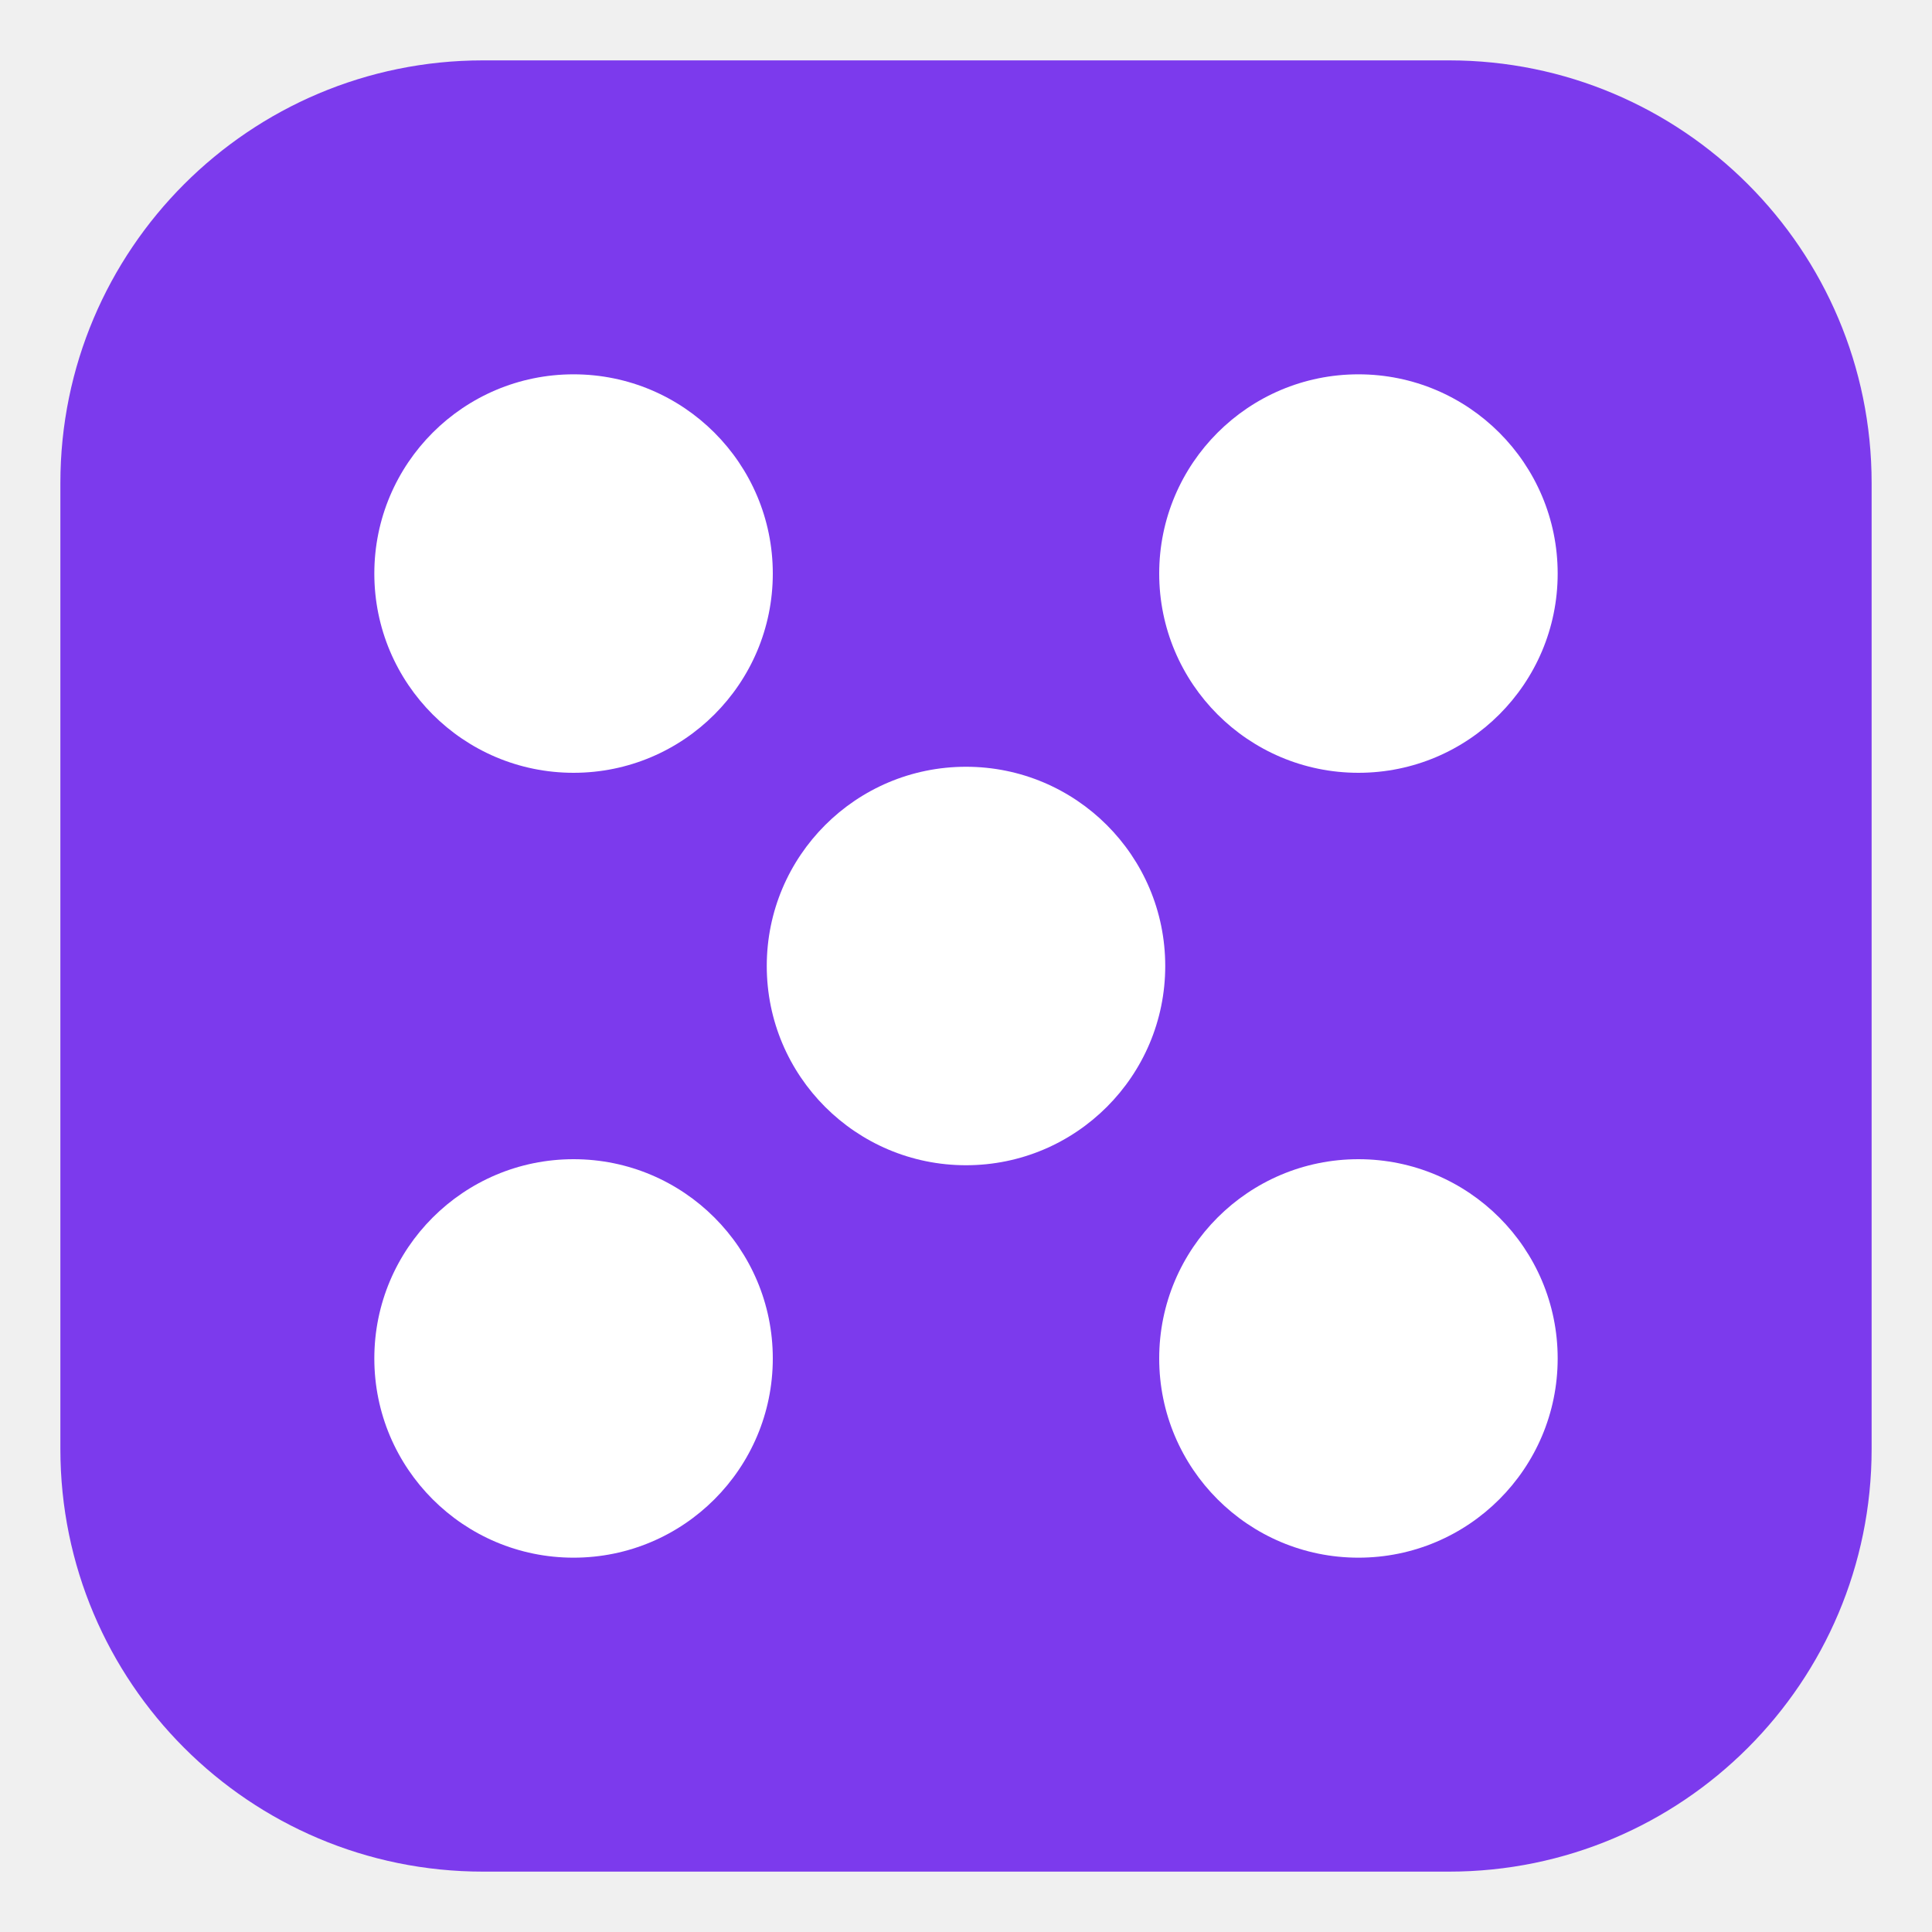
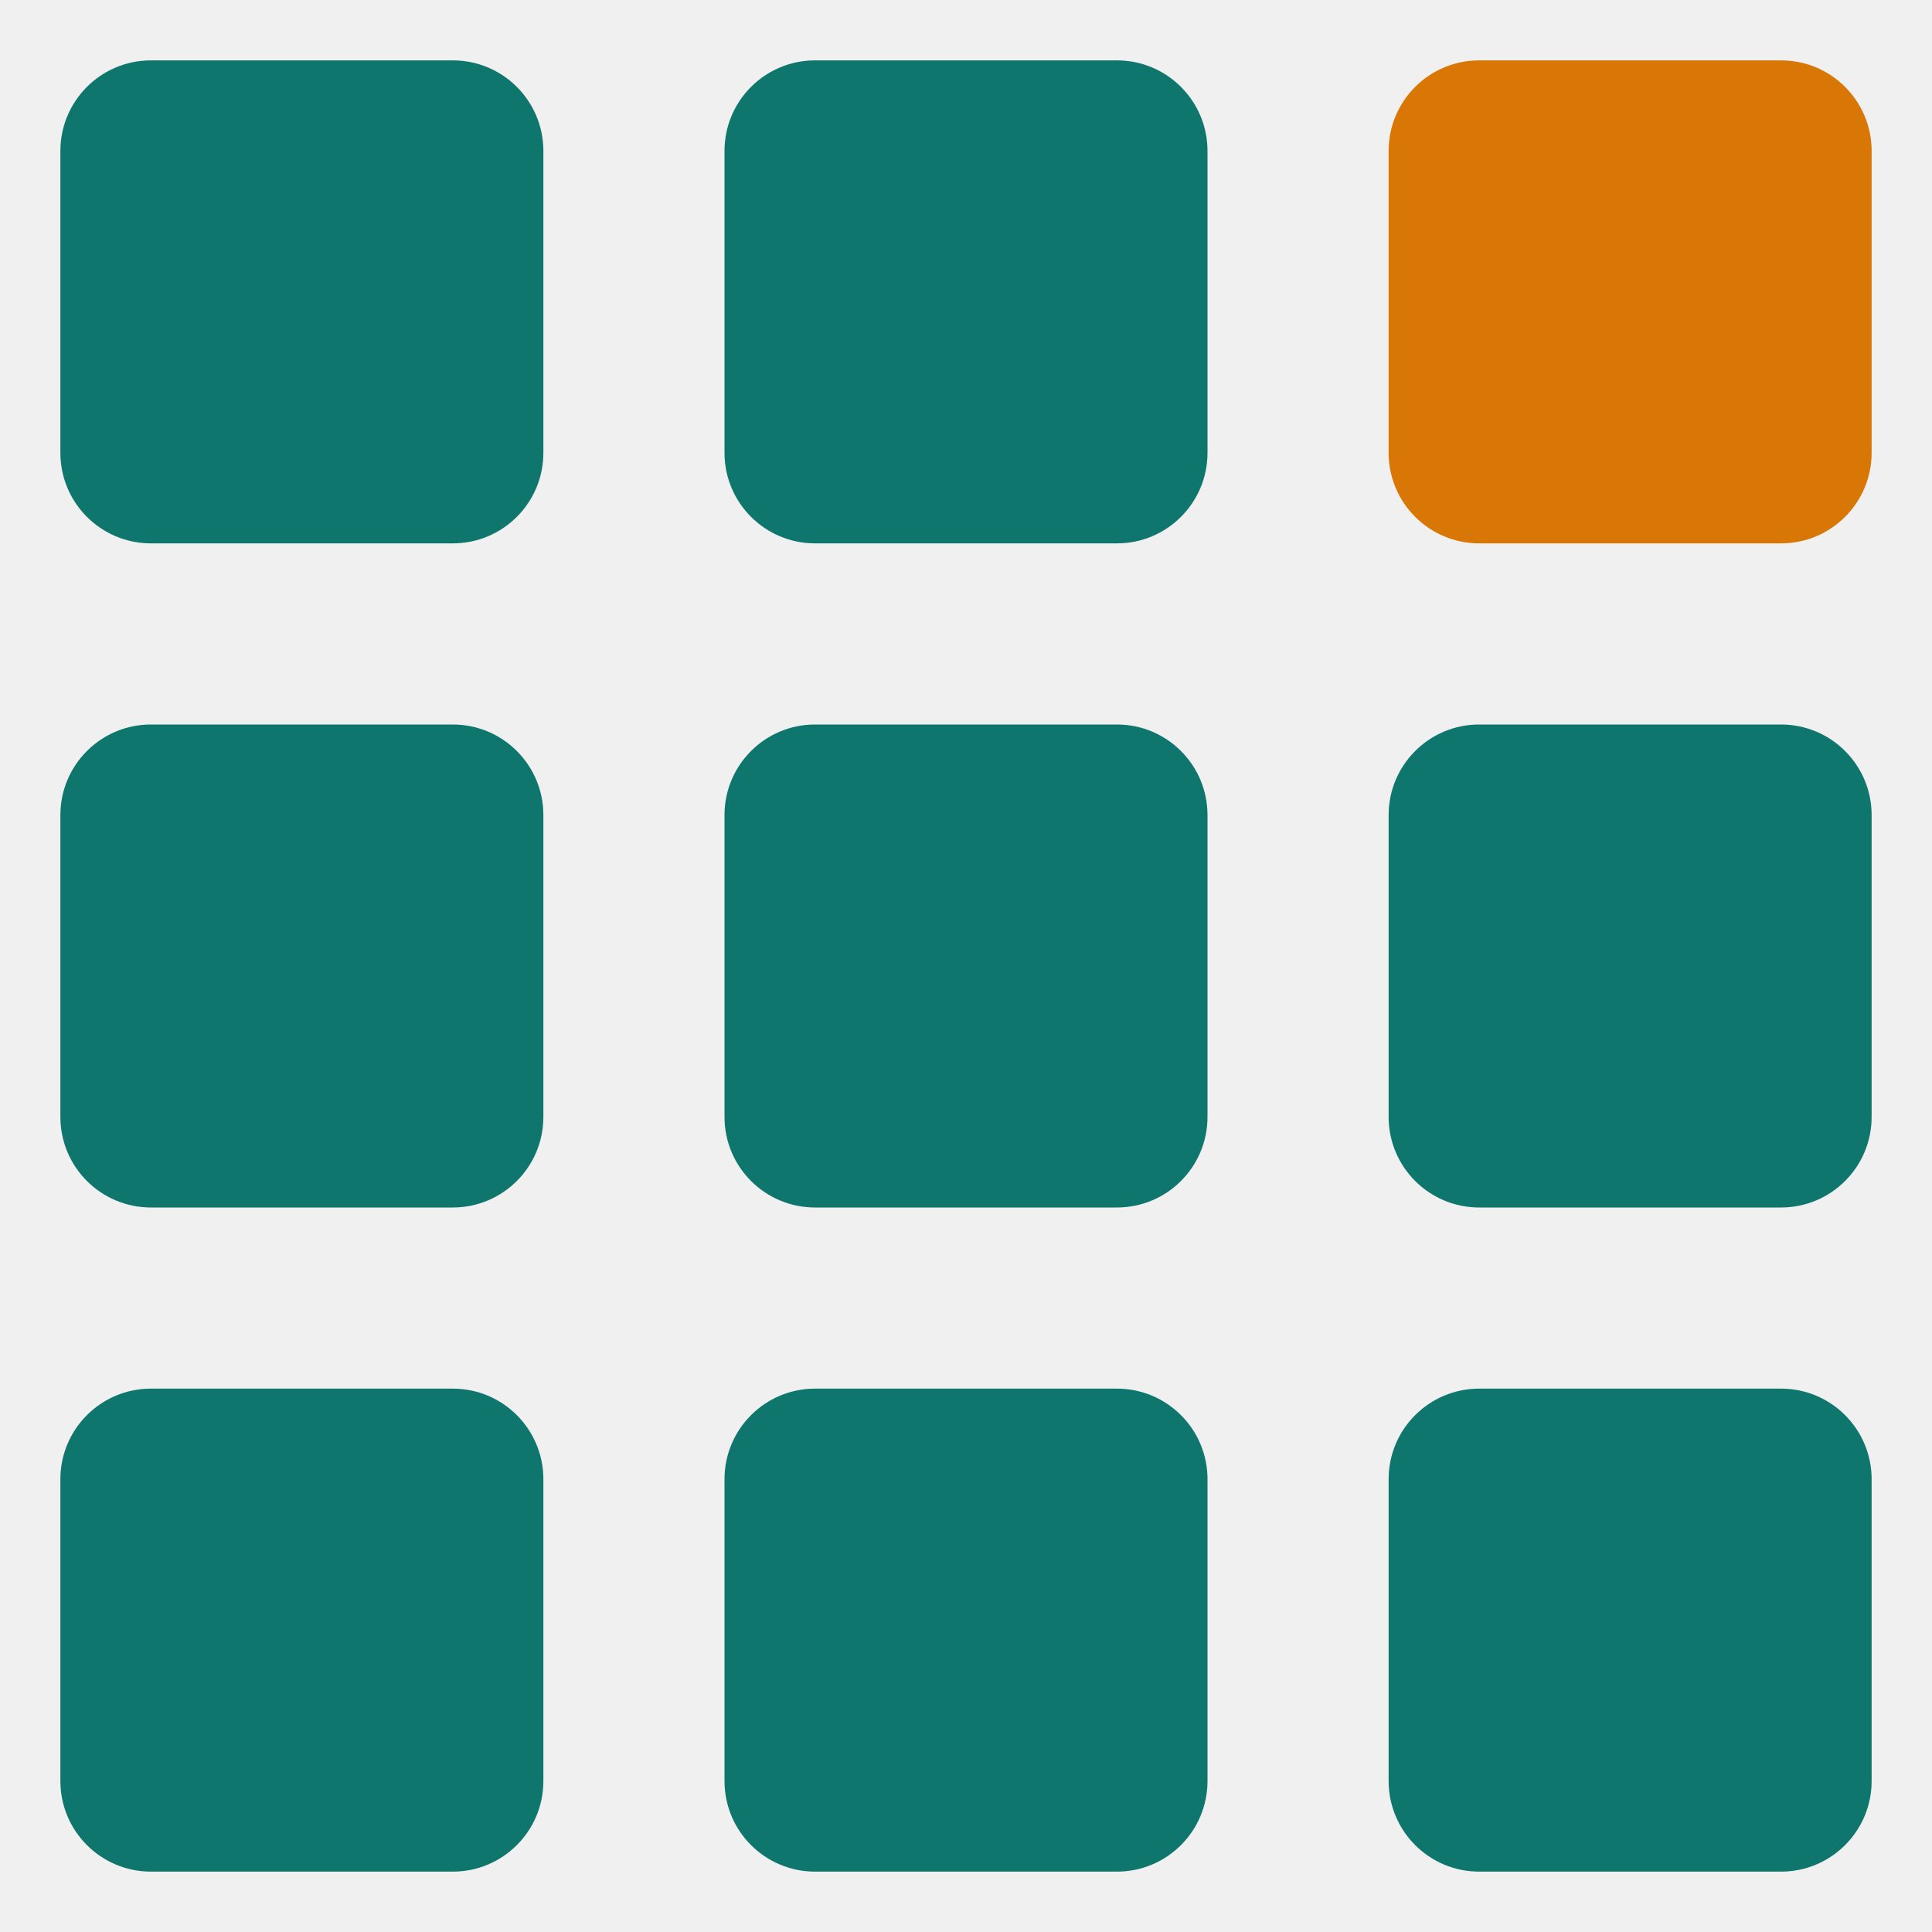
- <svg xmlns="http://www.w3.org/2000/svg" viewBox="0 0 32 32">
-   <rect x="1" y="1" width="30" height="30" rx="7" fill="#7c3aed" />
-   <g fill="#fff">
-     <circle cx="9.5" cy="9.5" r="3.3" />
-     <circle cx="22.5" cy="9.5" r="3.3" />
-     <circle cx="16" cy="16" r="3.3" />
-     <circle cx="9.5" cy="22.5" r="3.3" />
-     <circle cx="22.5" cy="22.5" r="3.3" />
-   </g>
+ <svg xmlns="http://www.w3.org/2000/svg" width="32" height="32" viewBox="0 0 32 32">
+   <style>
+     .cell { fill: #0f766e; }
+     .selected { fill: #d97706; }
+     @media (prefers-color-scheme: dark) {
+       .cell { fill: #5eead4; }
+       .selected { fill: #fbbf24; }
+     }
+   </style>
+   <rect class="cell" x="1" y="1" width="8" height="8" rx="1.5" />
+   <rect class="cell" x="12" y="1" width="8" height="8" rx="1.5" />
+   <rect class="selected" x="23" y="1" width="8" height="8" rx="1.5" />
+   <rect class="cell" x="1" y="12" width="8" height="8" rx="1.5" />
+   <rect class="cell" x="12" y="12" width="8" height="8" rx="1.5" />
+   <rect class="cell" x="23" y="12" width="8" height="8" rx="1.5" />
+   <rect class="cell" x="1" y="23" width="8" height="8" rx="1.5" />
+   <rect class="cell" x="12" y="23" width="8" height="8" rx="1.5" />
+   <rect class="cell" x="23" y="23" width="8" height="8" rx="1.5" />
</svg>
